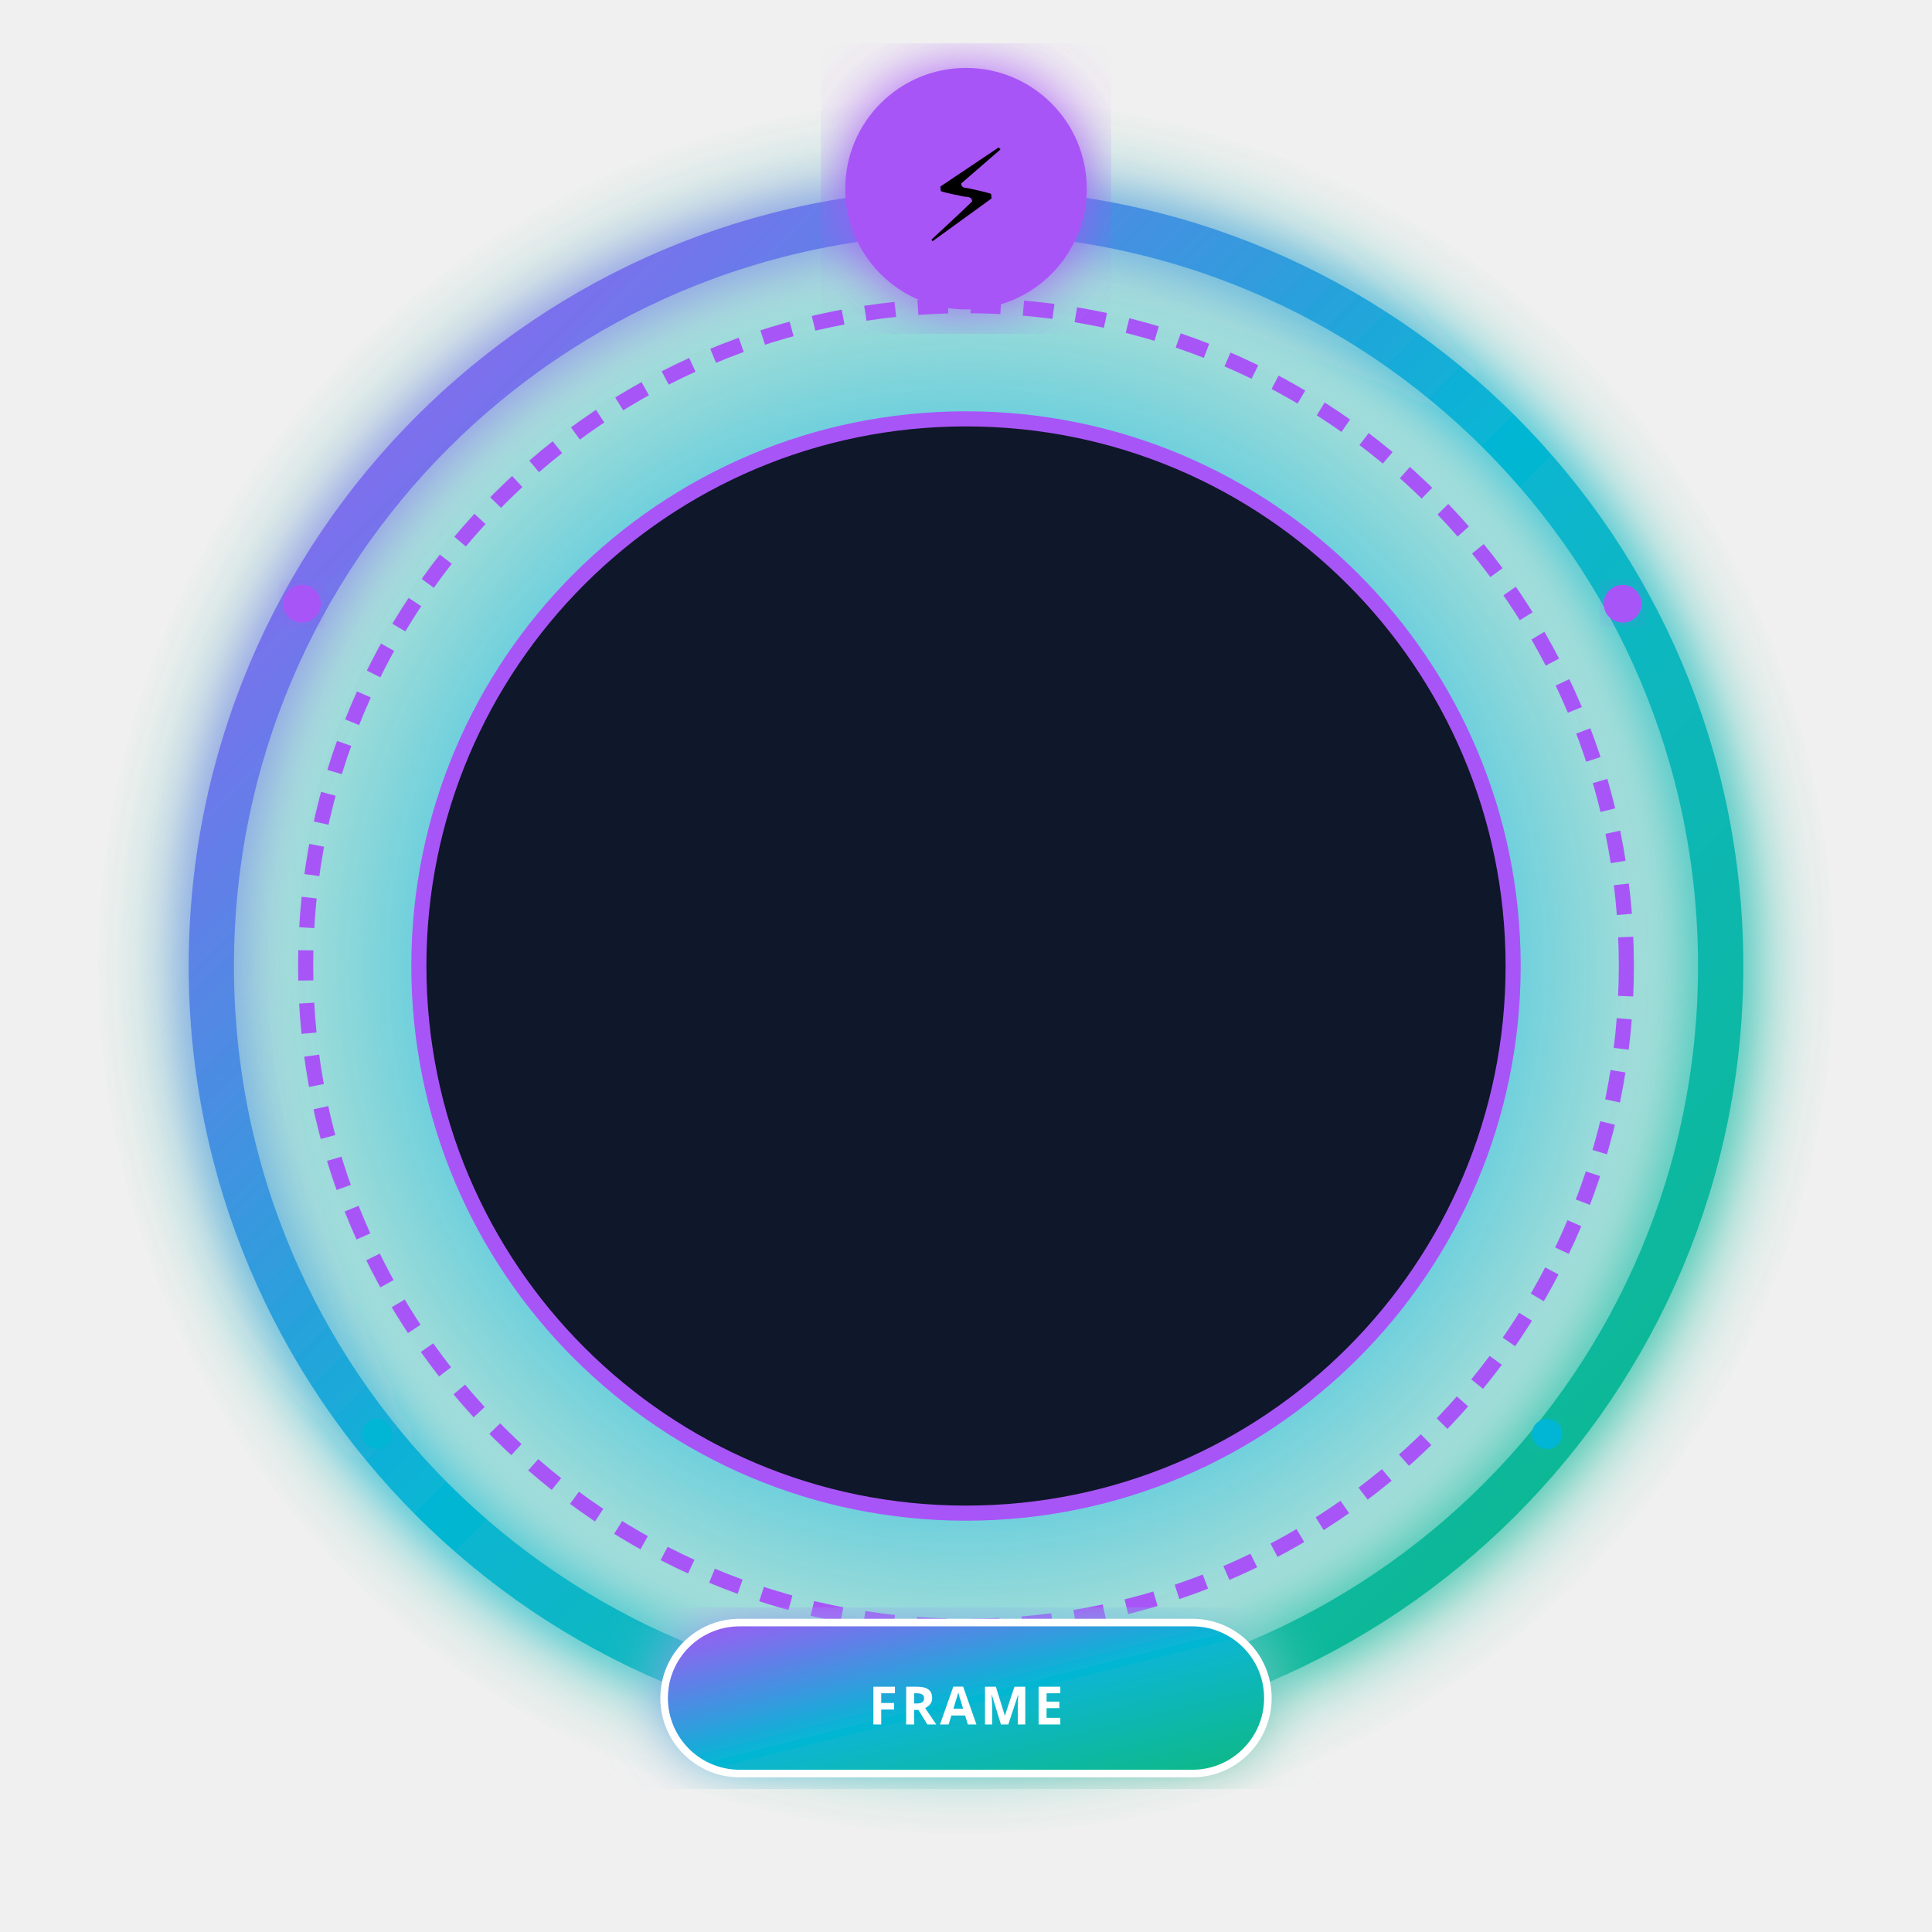
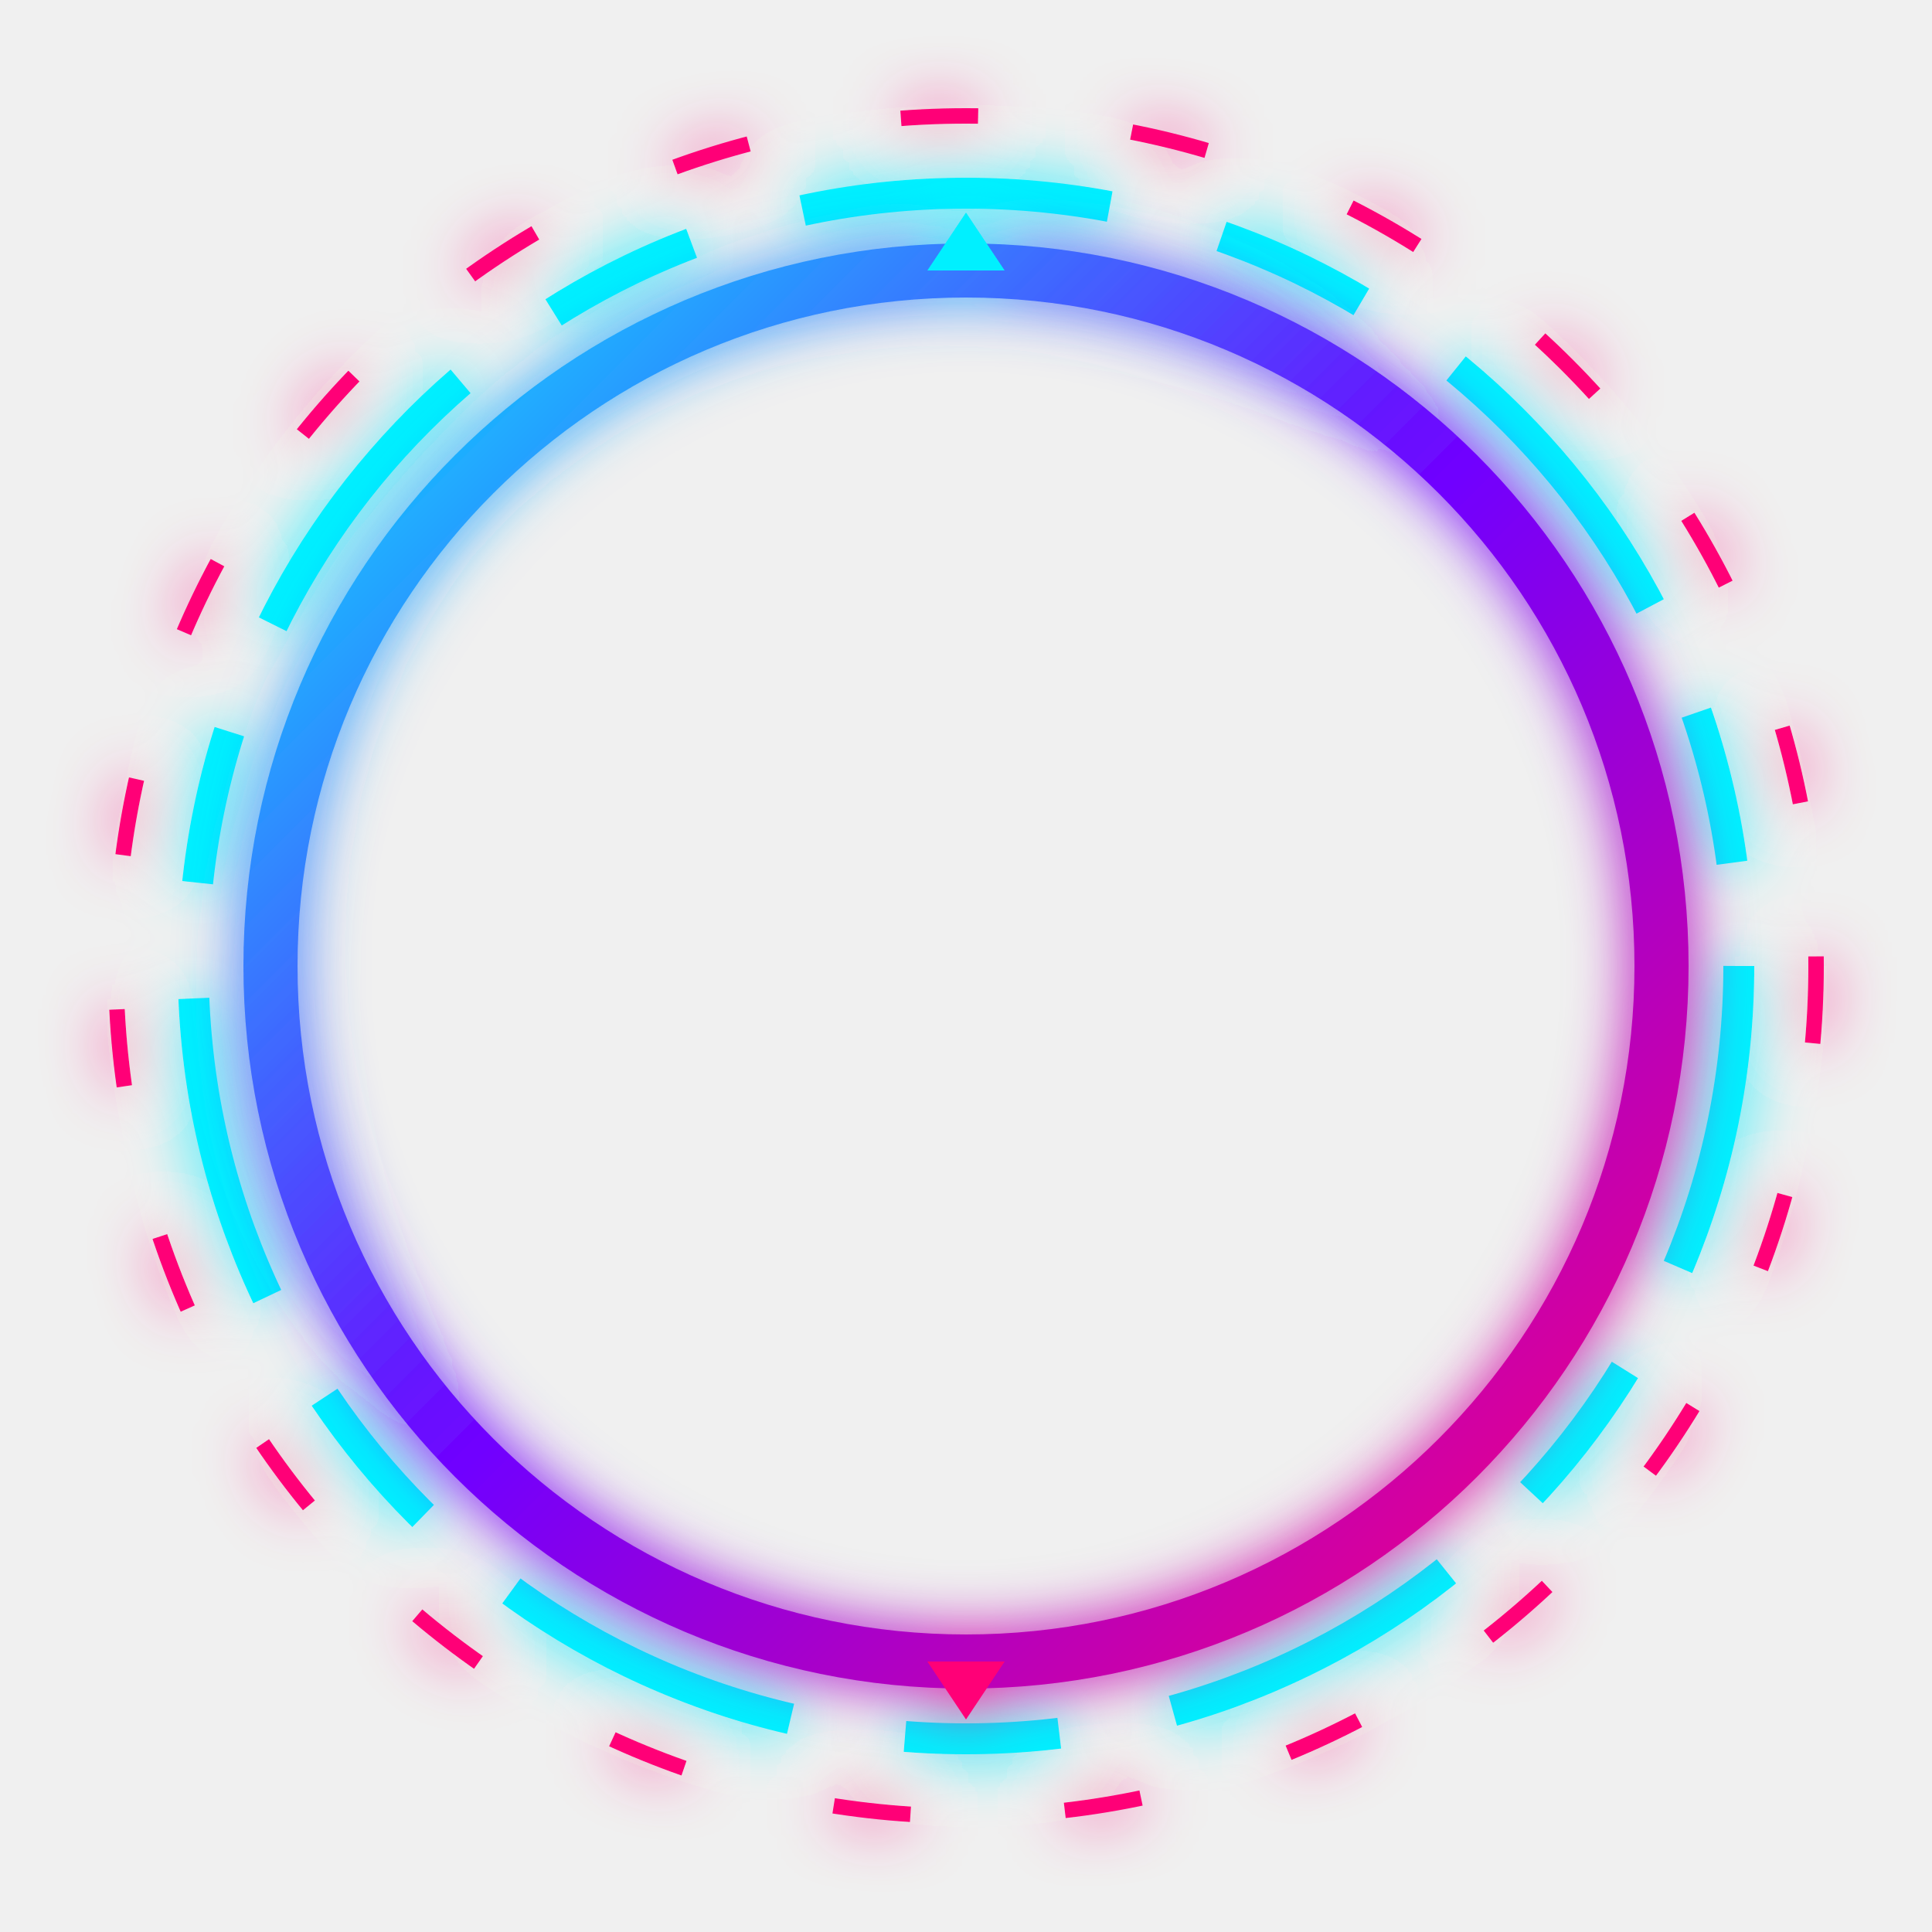
- <svg xmlns="http://www.w3.org/2000/svg" viewBox="0 0 512 512" width="100%" height="100%">
+ <svg xmlns="http://www.w3.org/2000/svg" viewBox="0 0 500 500" width="100%" height="100%">
  <defs>
-     <radialGradient id="baseGlow" cx="50%" cy="50%" r="50%">
-       <stop offset="0%" stop-color="#A855F7" stop-opacity="0.9" />
-       <stop offset="60%" stop-color="#06B6D4" stop-opacity="0.6" />
-       <stop offset="100%" stop-color="#10B981" stop-opacity="0" />
-     </radialGradient>
-     <linearGradient id="ringGrad" x1="0%" y1="0%" x2="100%" y2="100%">
-       <stop offset="0%" stop-color="#A855F7" />
-       <stop offset="50%" stop-color="#06B6D4" />
-       <stop offset="100%" stop-color="#10B981" />
+     <linearGradient id="cyberGrad" x1="0%" y1="0%" x2="100%" y2="100%">
+       <stop offset="0%" stop-color="#00F0FF" />
+       <stop offset="50%" stop-color="#7000FF" />
+       <stop offset="100%" stop-color="#FF0077" />
    </linearGradient>
-     <filter id="glow">
-       <feGaussianBlur stdDeviation="8" result="coloredBlur" />
+     <filter id="cyberGlow">
+       <feGaussianBlur stdDeviation="8" result="blur" />
      <feMerge>
-         <feMergeNode in="coloredBlur" />
+         <feMergeNode in="blur" />
        <feMergeNode in="SourceGraphic" />
      </feMerge>
    </filter>
  </defs>
-   <circle cx="256" cy="256" r="230" fill="url(#baseGlow)" />
-   <circle cx="256" cy="256" r="200" fill="none" stroke="url(#ringGrad)" stroke-width="12" filter="url(#glow)" />
-   <circle cx="256" cy="256" r="175" fill="none" stroke="#A855F7" stroke-width="4" stroke-dasharray="8 6" />
-   <g transform="translate(256, 50)" text-anchor="middle">
-     <circle cx="0" cy="0" r="32" fill="#A855F7" filter="url(#glow)" />
-     <text y="14" font-size="34" text-anchor="middle">⚡</text>
+   <style>
+     @keyframes cyberSpin { 0% { transform: rotate(0deg); } 100% { transform: rotate(360deg); } }
+     @keyframes cyberSpinRev { 0% { transform: rotate(360deg); } 100% { transform: rotate(0deg); } }
+     .c-ring-1 { transform-origin: 250px 250px; animation: cyberSpin 8s infinite linear; }
+     .c-ring-2 { transform-origin: 250px 250px; animation: cyberSpinRev 6s infinite linear; }
+   </style>
+   <g class="c-ring-1" filter="url(#cyberGlow)">
+     <circle cx="250" cy="250" r="200" fill="none" stroke="#00F0FF" stroke-width="8" stroke-dasharray="80 30 40 30" />
+     <circle cx="250" cy="250" r="220" fill="none" stroke="#FF0077" stroke-width="4" stroke-dasharray="20 40" />
  </g>
-   <circle cx="256" cy="256" r="145" fill="#0f172a" stroke="#A855F7" stroke-width="4" />
-   <g transform="translate(256, 450)">
-     <rect x="-80" y="-20" width="160" height="40" rx="20" fill="url(#ringGrad)" stroke="#ffffff" stroke-width="2" filter="url(#glow)" />
-     <text x="0" y="7" fill="#ffffff" font-family="'Outfit', sans-serif" font-weight="900" font-size="14" text-anchor="middle" letter-spacing="1">FRAME</text>
+   <g class="c-ring-2" filter="url(#cyberGlow)">
+     <circle cx="250" cy="250" r="180" fill="none" stroke="url(#cyberGrad)" stroke-width="14" />
+     <polygon points="250,55 260,70 240,70" fill="#00F0FF" />
+     <polygon points="250,445 260,430 240,430" fill="#FF0077" />
  </g>
-   <circle cx="80" cy="160" r="5" fill="#A855F7" filter="url(#glow)" />
-   <circle cx="430" cy="160" r="5" fill="#A855F7" filter="url(#glow)" />
-   <circle cx="100" cy="380" r="4" fill="#06B6D4" filter="url(#glow)" />
-   <circle cx="410" cy="380" r="4" fill="#06B6D4" filter="url(#glow)" />
</svg>
